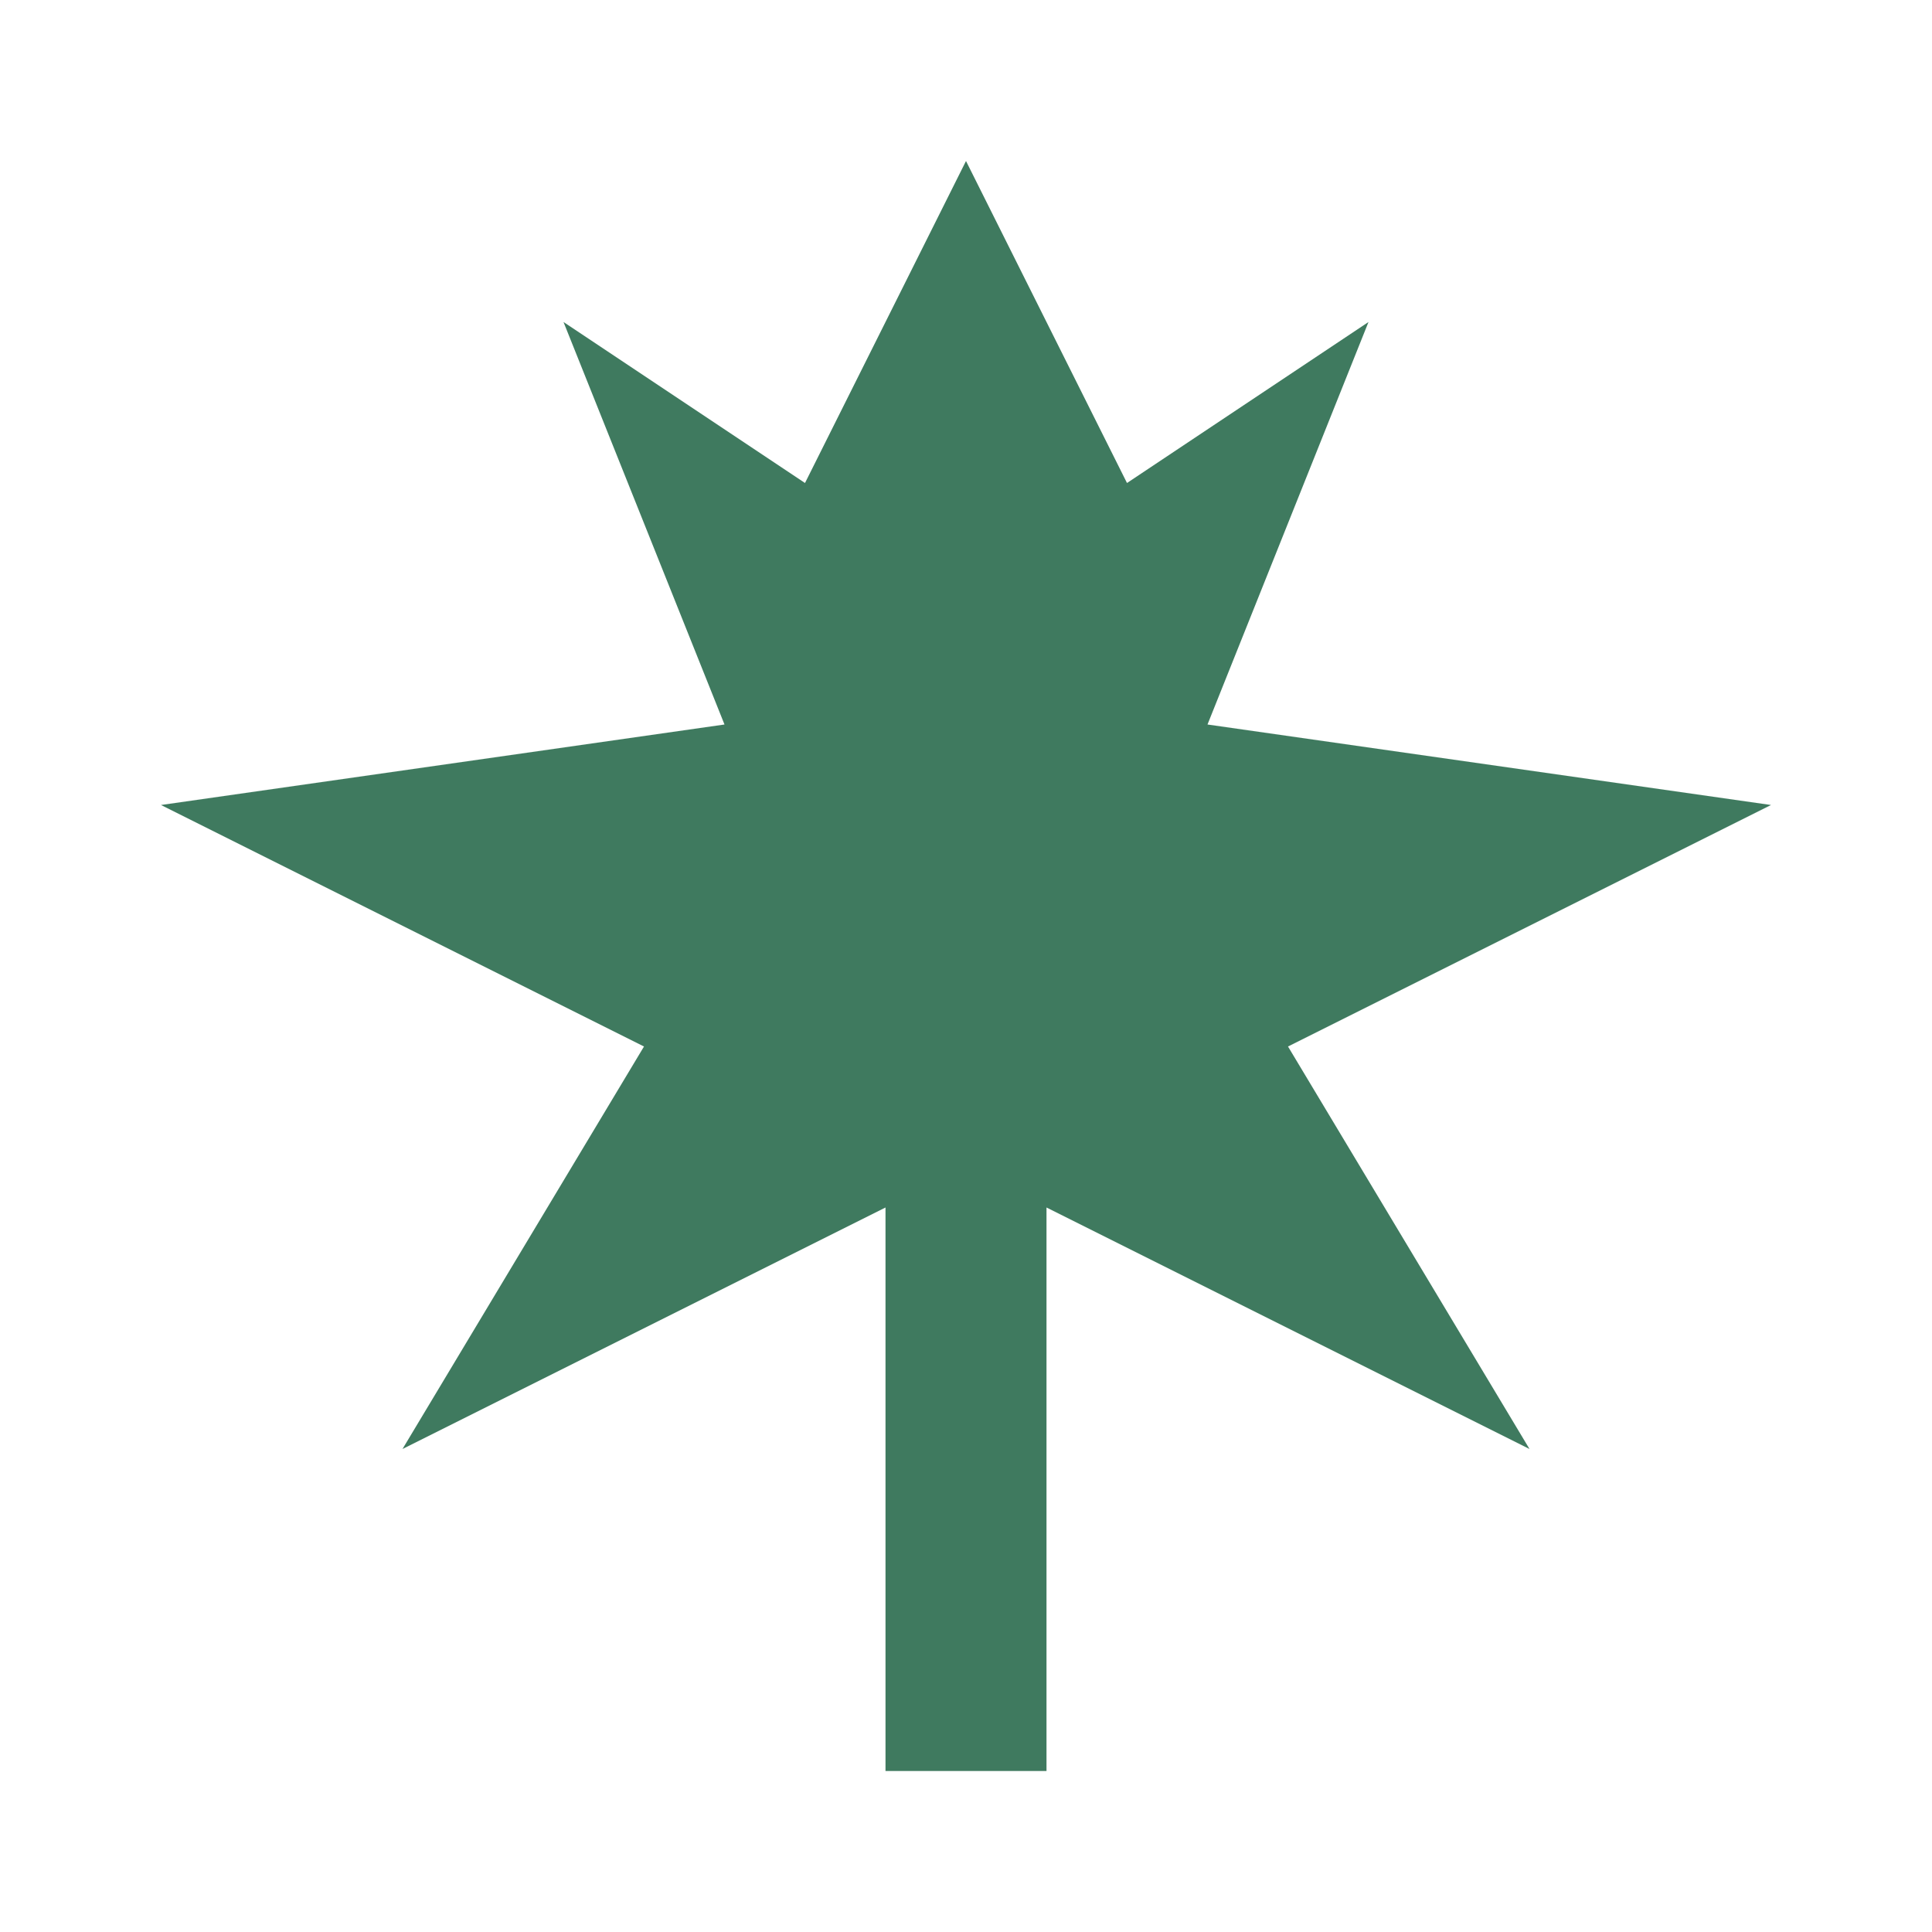
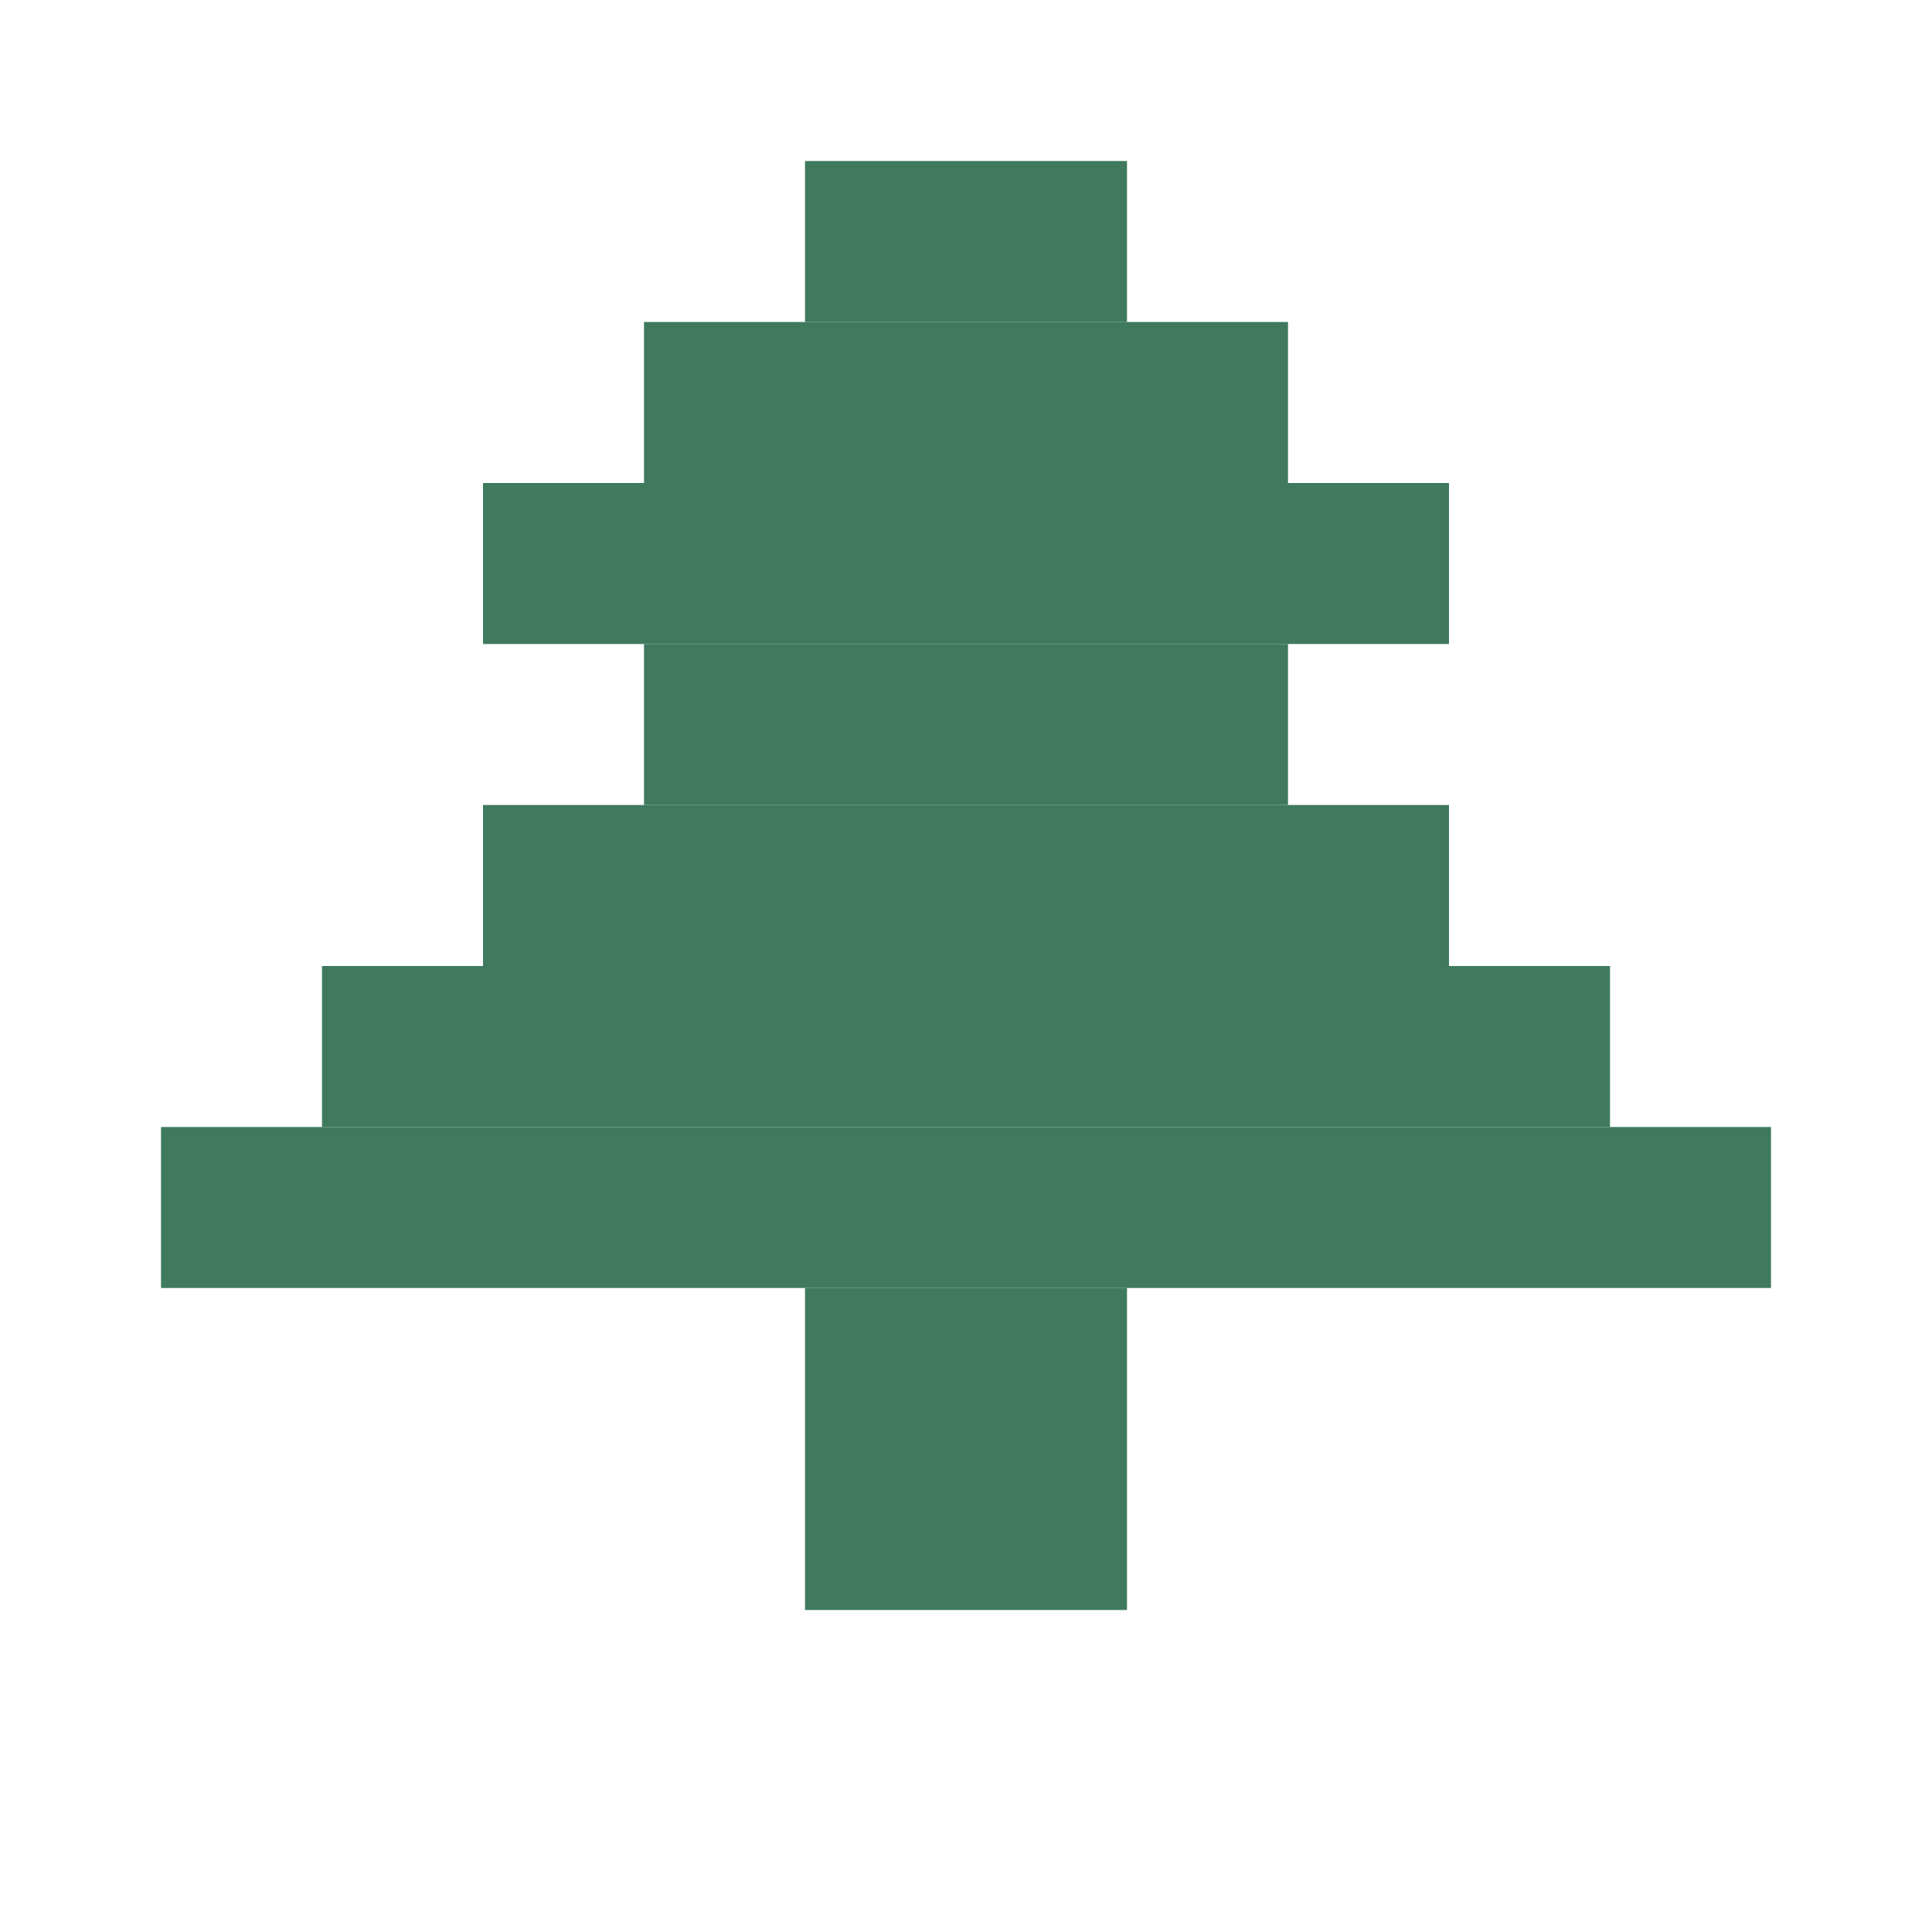
<svg xmlns="http://www.w3.org/2000/svg" viewBox="0 0 24 24">
-   <path fill="#3f7a5f" d="M12 2 L14 6 L17 4 L15 9 L22 10 L16 13 L19 18 L13 15 L13 22 L11 22 L11 15 L5 18 L8 13 L2 10 L9 9 L7 4 L10 6 Z" />
+   <style>
+     g { fill: #3f7a5f; }
+     @media (prefers-color-scheme: dark) {
+       g { fill: #6bb896; }
+     }
+   </style>
+   <g>
+     <rect x="10" y="2" width="4" height="2" />
+     <rect x="8" y="4" width="8" height="2" />
+     <rect x="6" y="6" width="12" height="2" />
+     <rect x="8" y="8" width="8" height="2" />
+     <rect x="6" y="10" width="12" height="2" />
+     <rect x="4" y="12" width="16" height="2" />
+     <rect x="2" y="14" width="20" height="2" />
+     <rect x="10" y="16" width="4" height="4" />
+   </g>
</svg>
